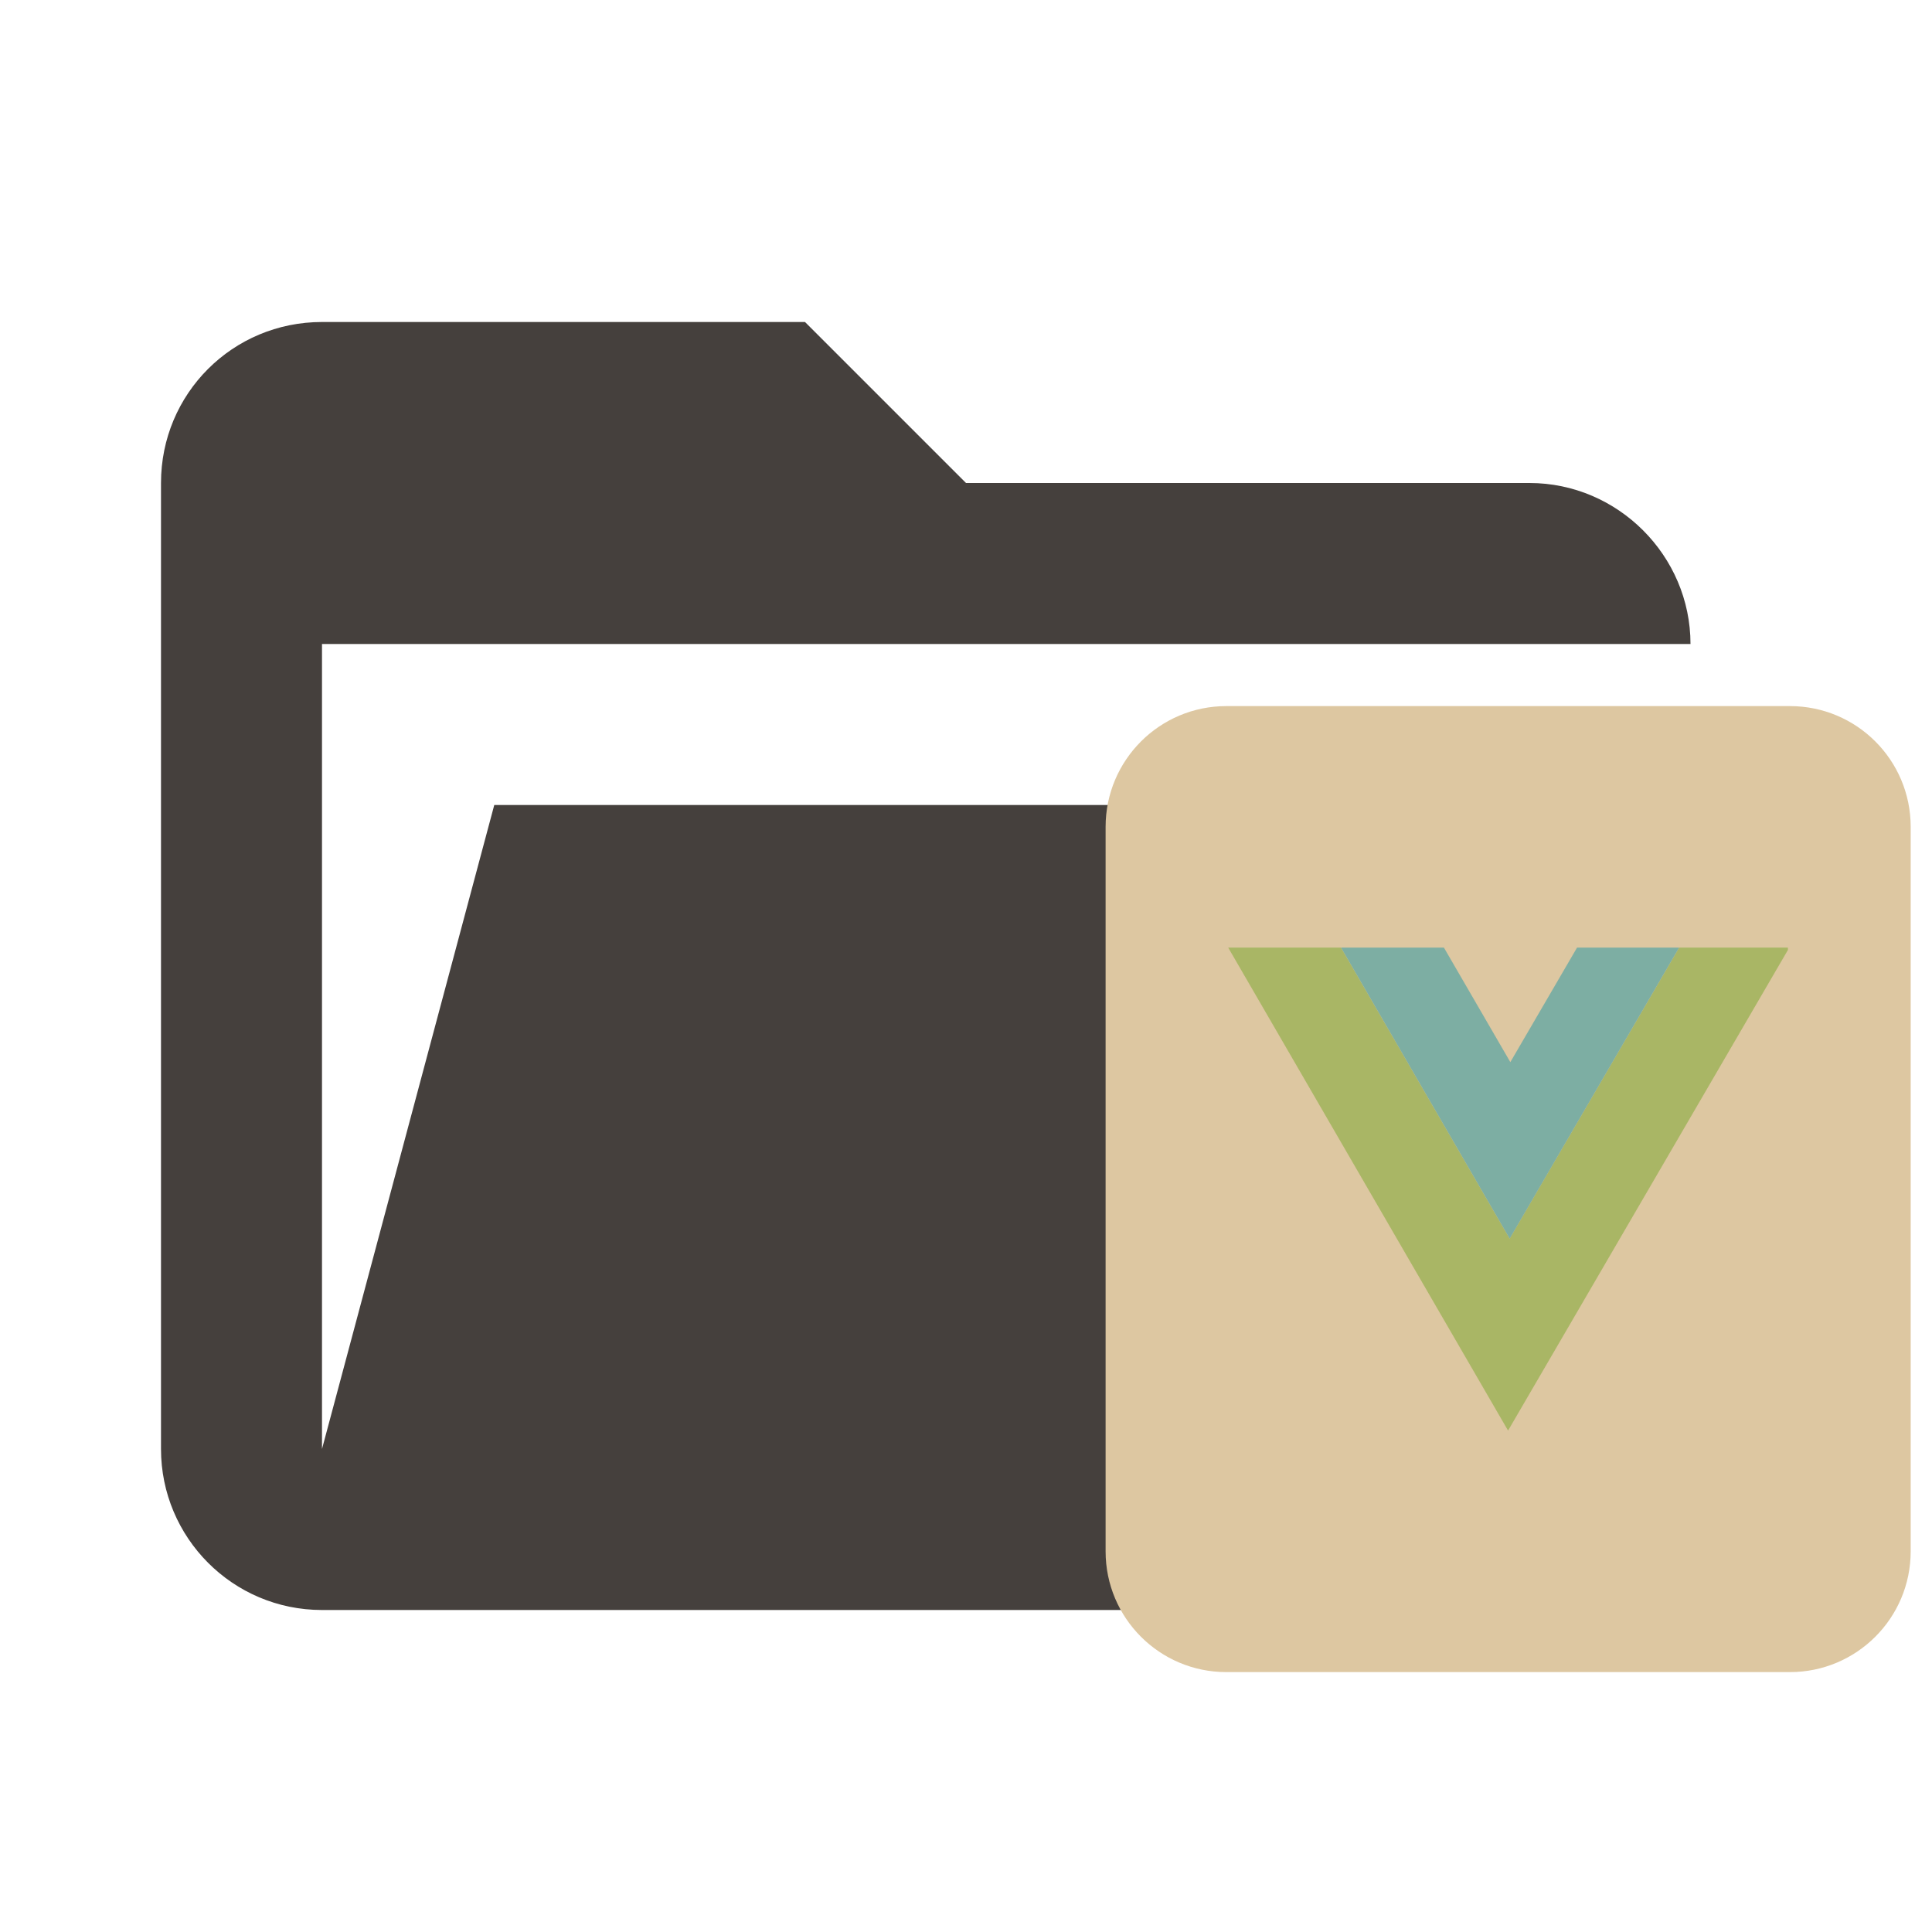
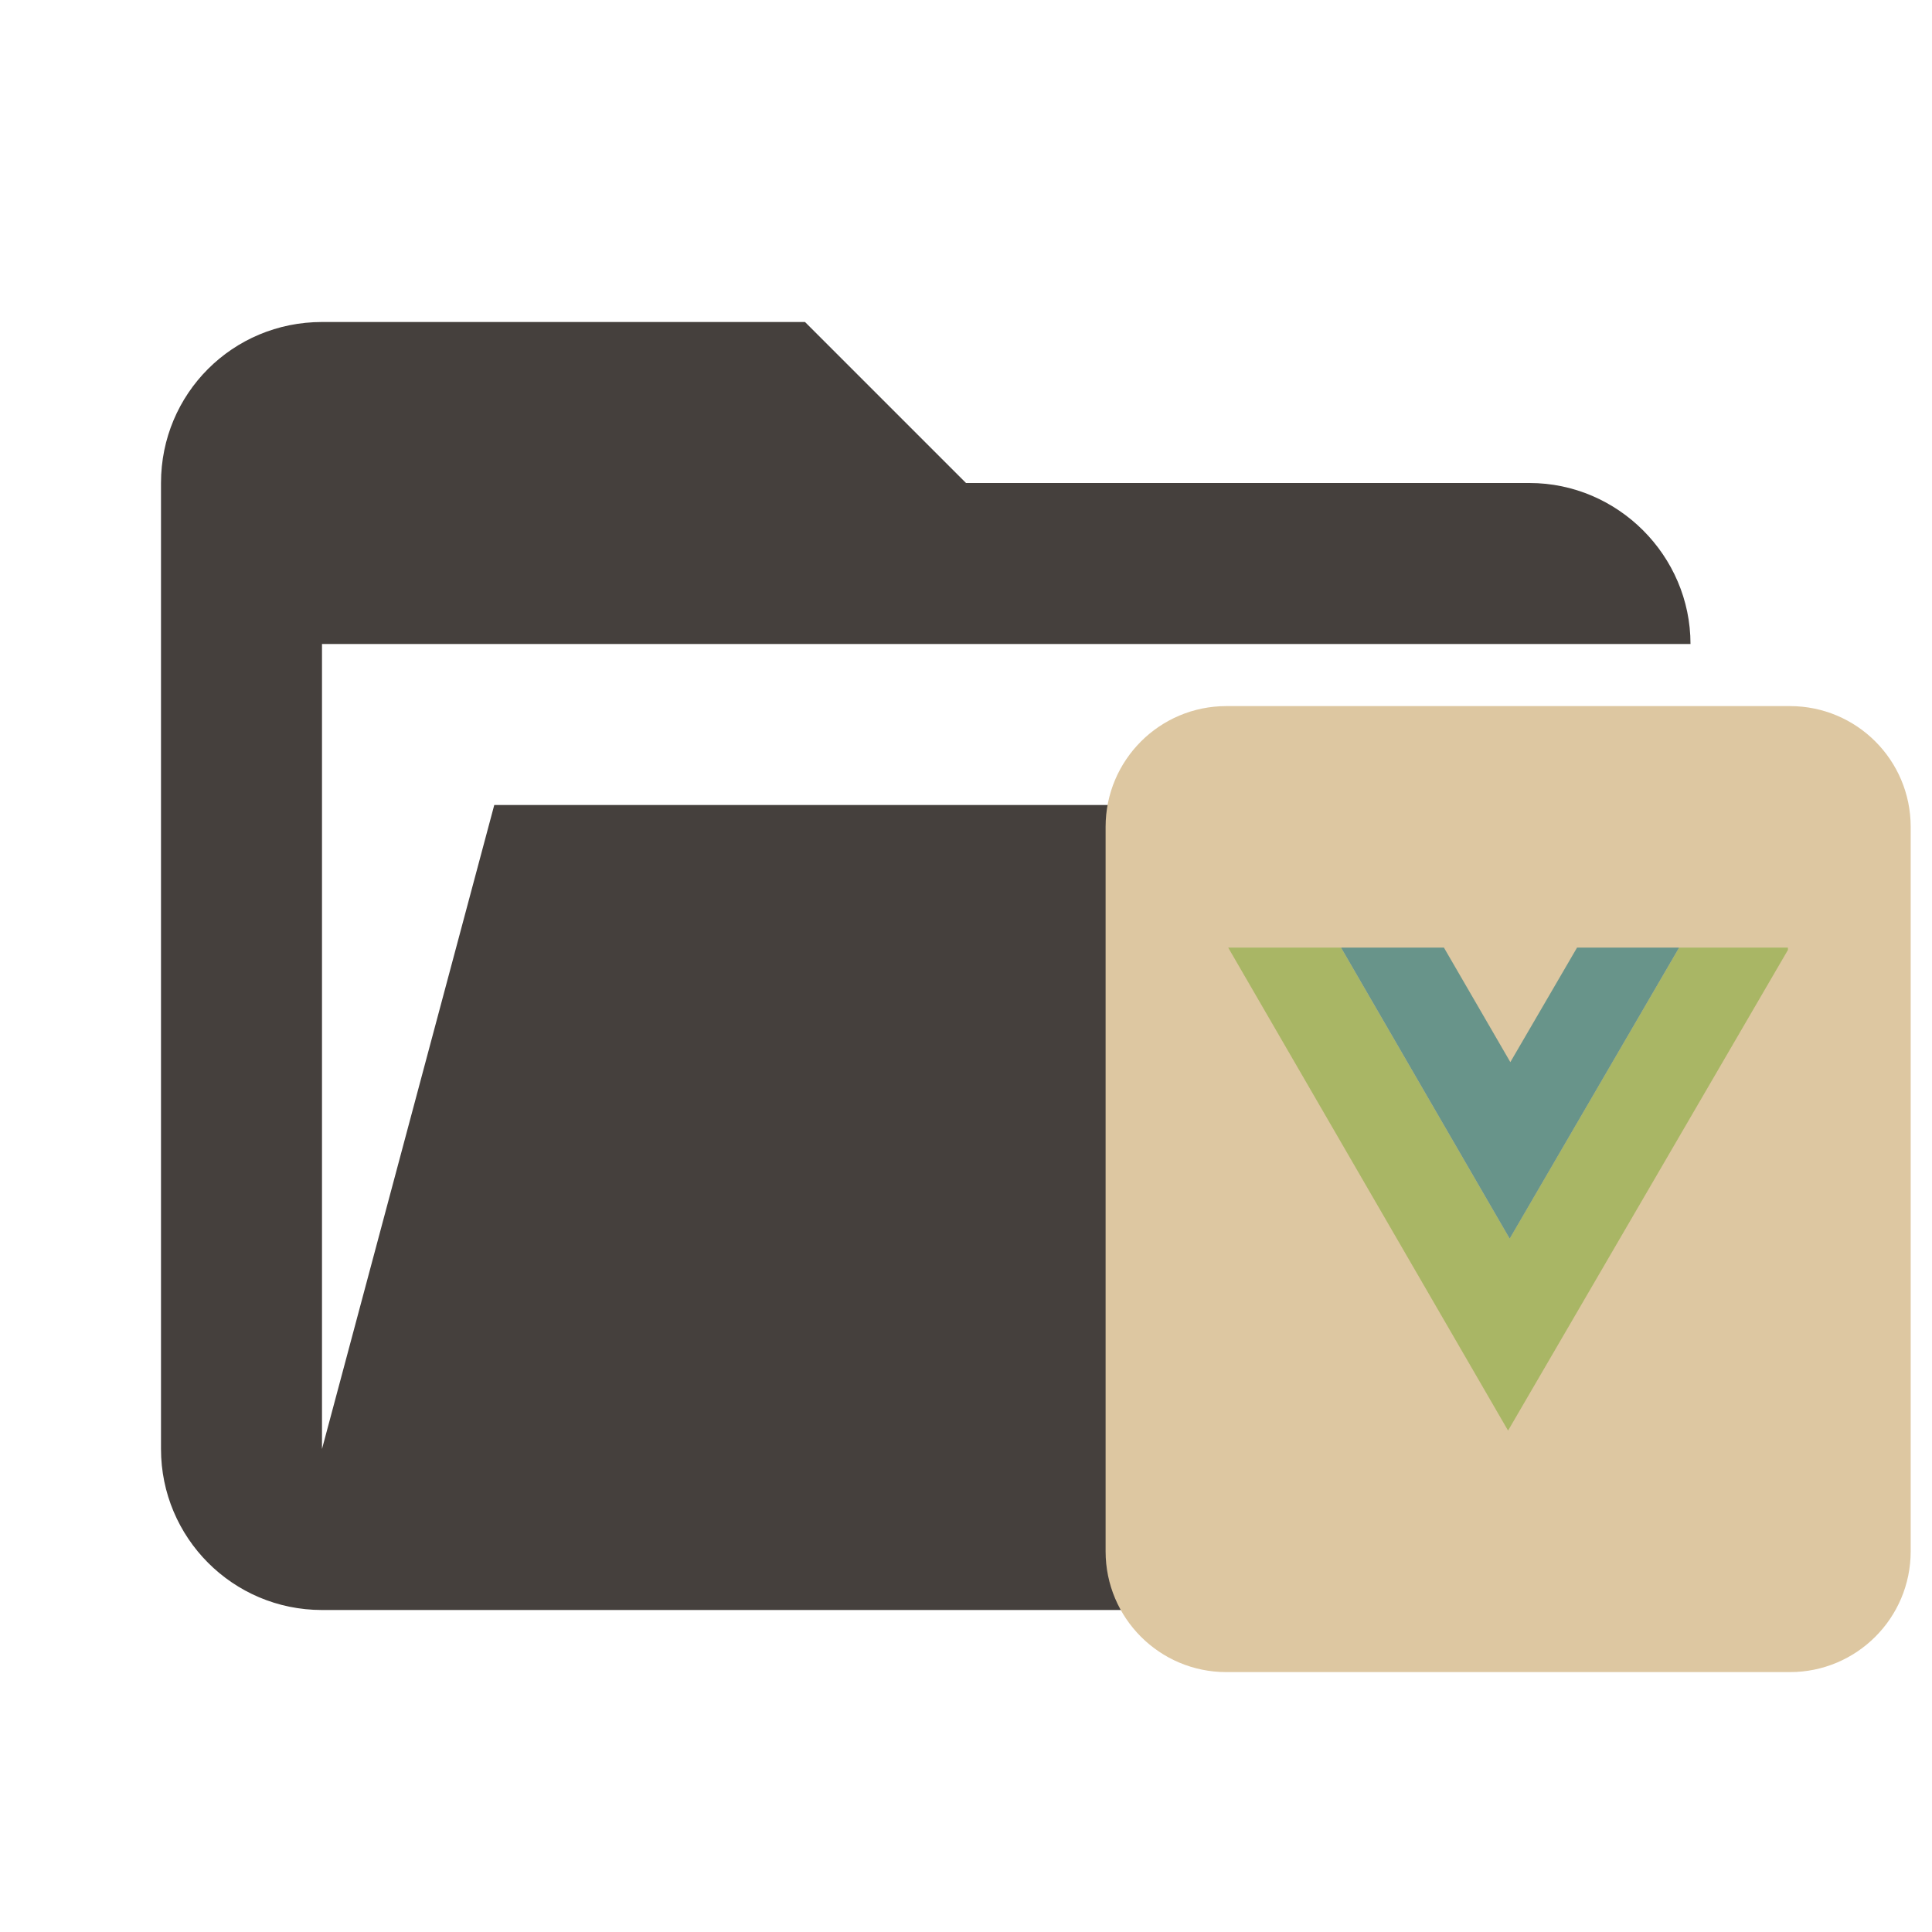
<svg xmlns="http://www.w3.org/2000/svg" clip-rule="evenodd" fill-rule="evenodd" stroke-linejoin="round" stroke-miterlimit="1.414" version="1.1" viewBox="0 0 24 24">
  <path d="m19 20h-15c-1.11 0-2-.9-2-2v-12c0-1.11.89-2 2-2h6l2 2h7c1.097 0 2 .903 2 2h-17v10l2.14-8h17.07l-2.28 8.5c-.23.87-1.01 1.5-1.93 1.5z" fill="#45403d" />
  <g transform="translate(.31017 -.41355)">
    <path d="m14.924 9.185c-0.828 0-1.5 0.671-1.5 1.5v9c0 0.829 0.671 1.5 1.5 1.5h7.001c0.828 0 1.5-0.671 1.5-1.5v-9c0-0.829-0.671-1.5-1.5-1.5z" fill="#d6f0e4" stroke-width="1.233" style="fill:#ddc7a1" />
    <g transform="matrix(.34054 0 0 .34054 14.337 10.928)">
      <path d="m1.791 3.691 10.209 17.619 10.209-17.533v-0.086h-3.969l-6.182 10.615-6.152-10.615z" fill="#a9b665" />
-       <path d="m5.907 3.691 6.152 10.617 6.181-10.617h-3.723l-2.434 4.178-2.423-4.178z" fill="#7daea3" />
+       <path d="m5.907 3.691 6.152 10.617 6.181-10.617h-3.723l-2.434 4.178-2.423-4.178z" fill="#68948a" />
    </g>
  </g>
</svg>
